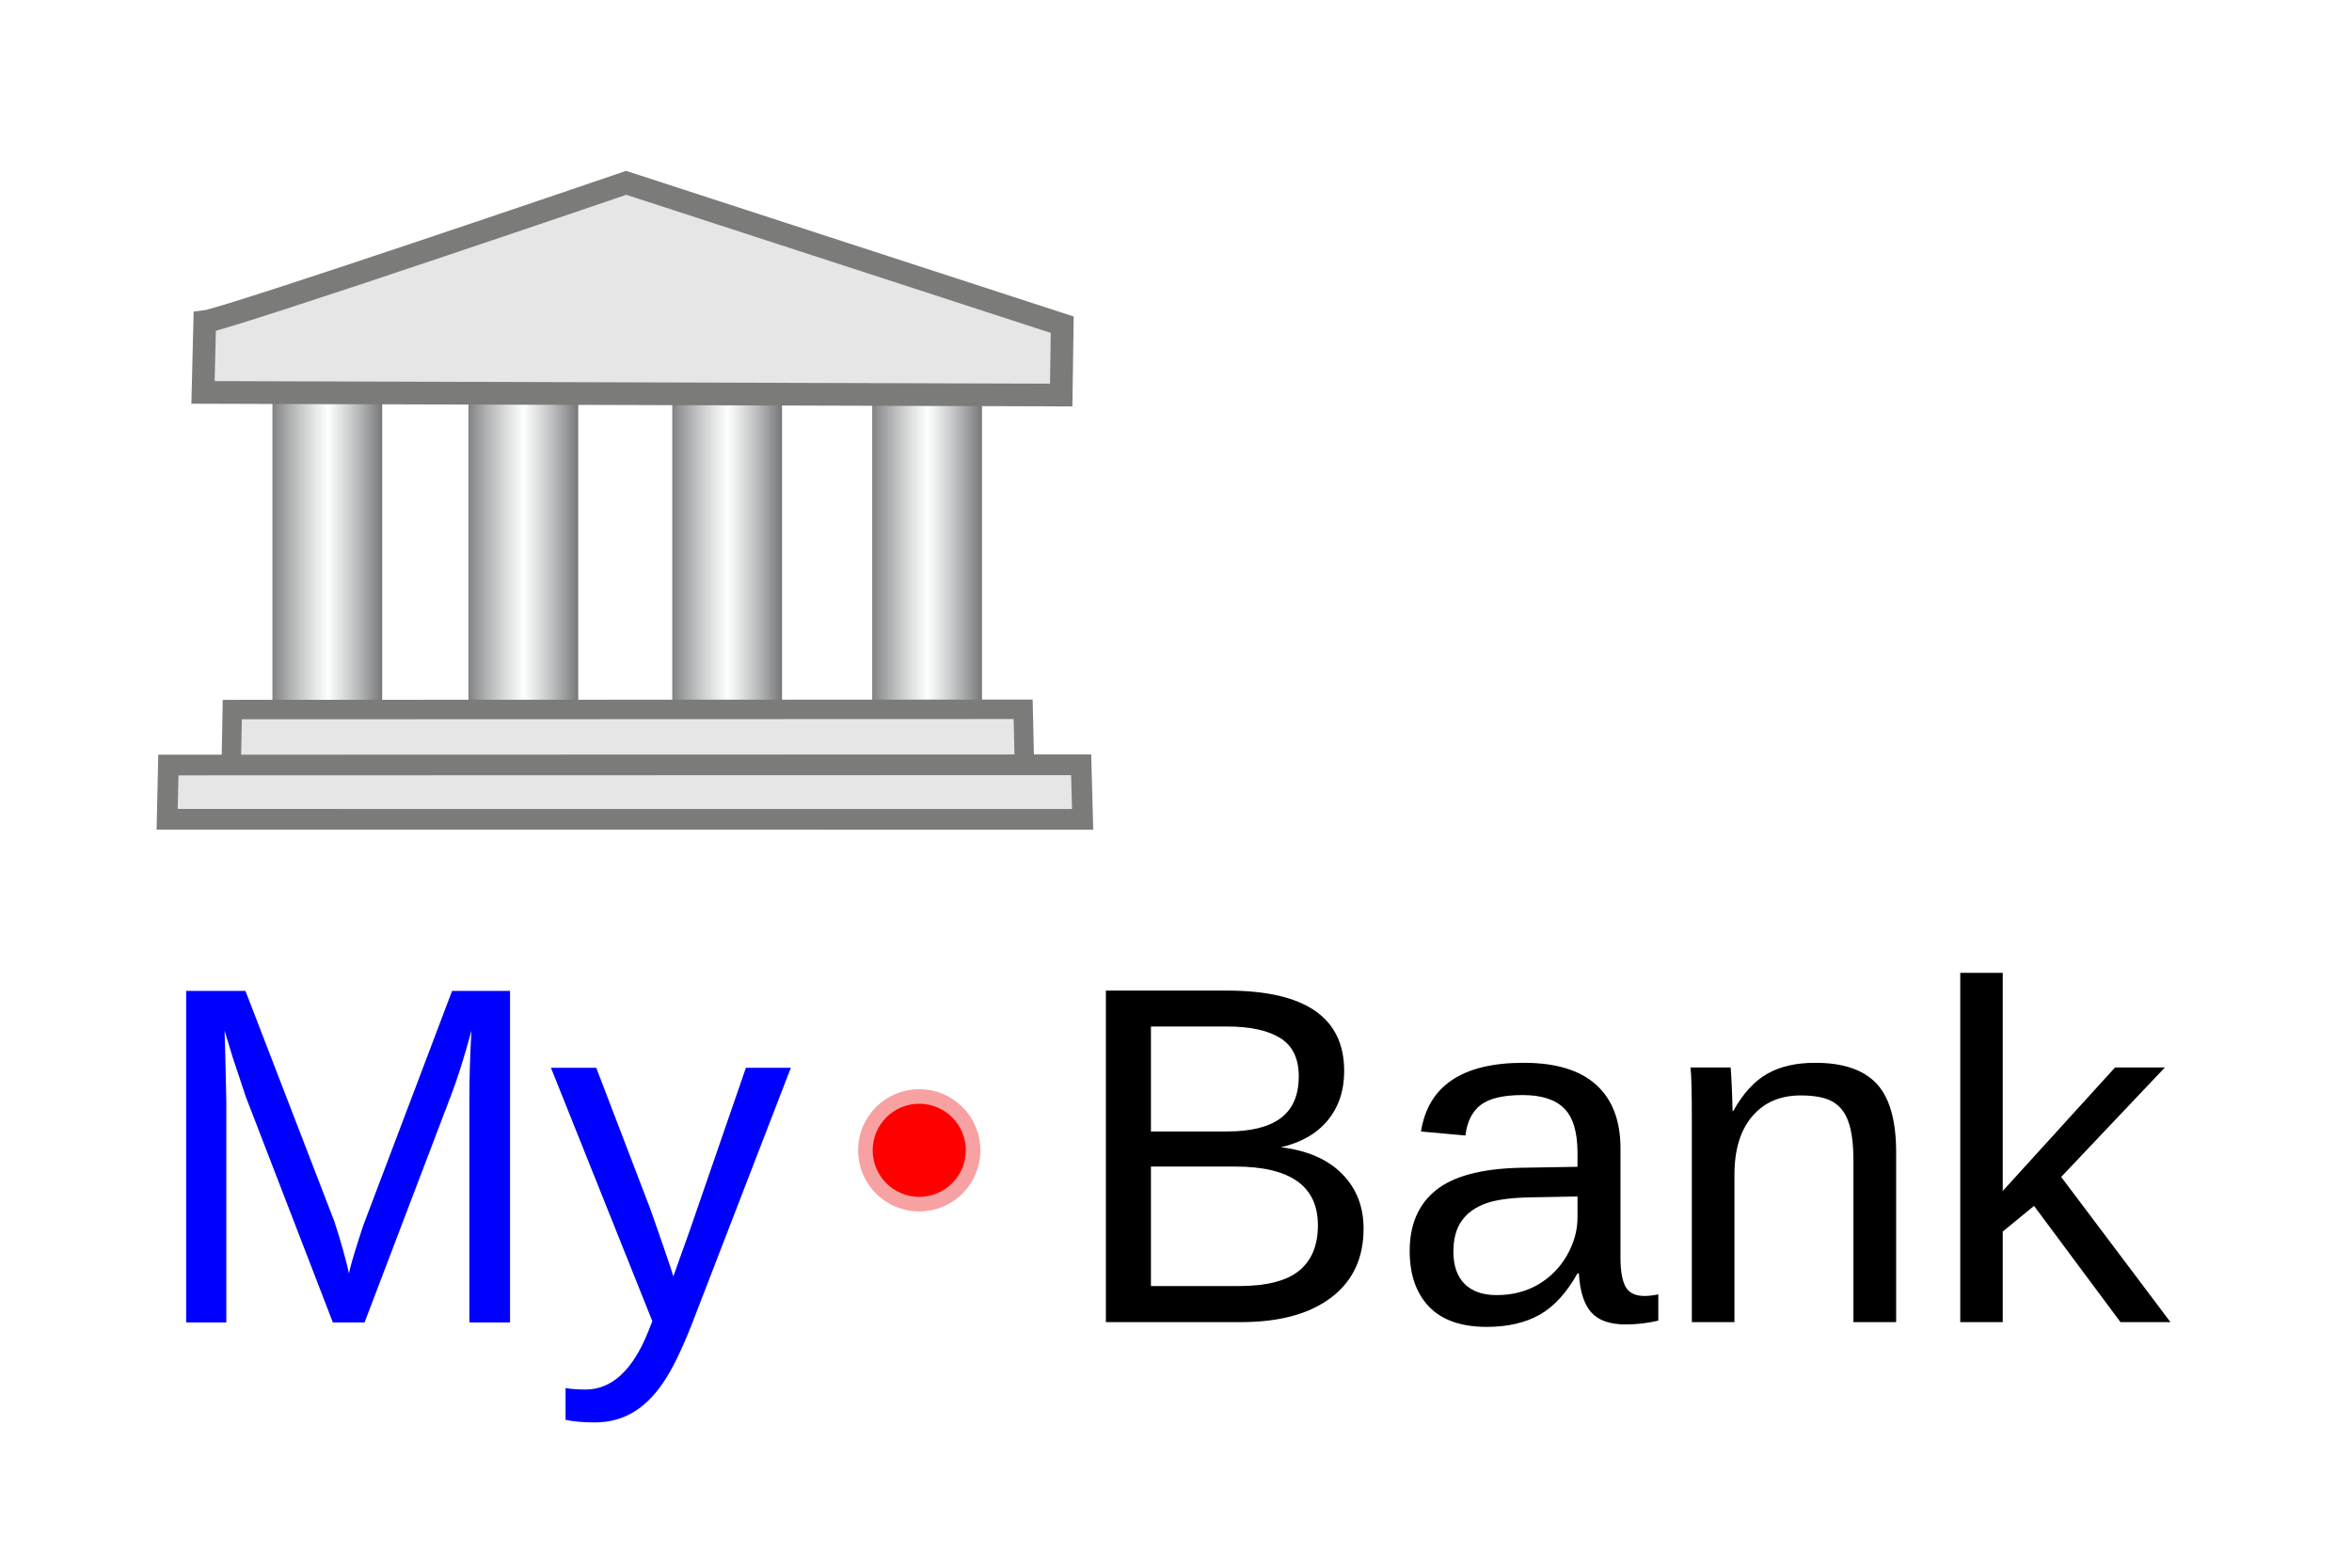
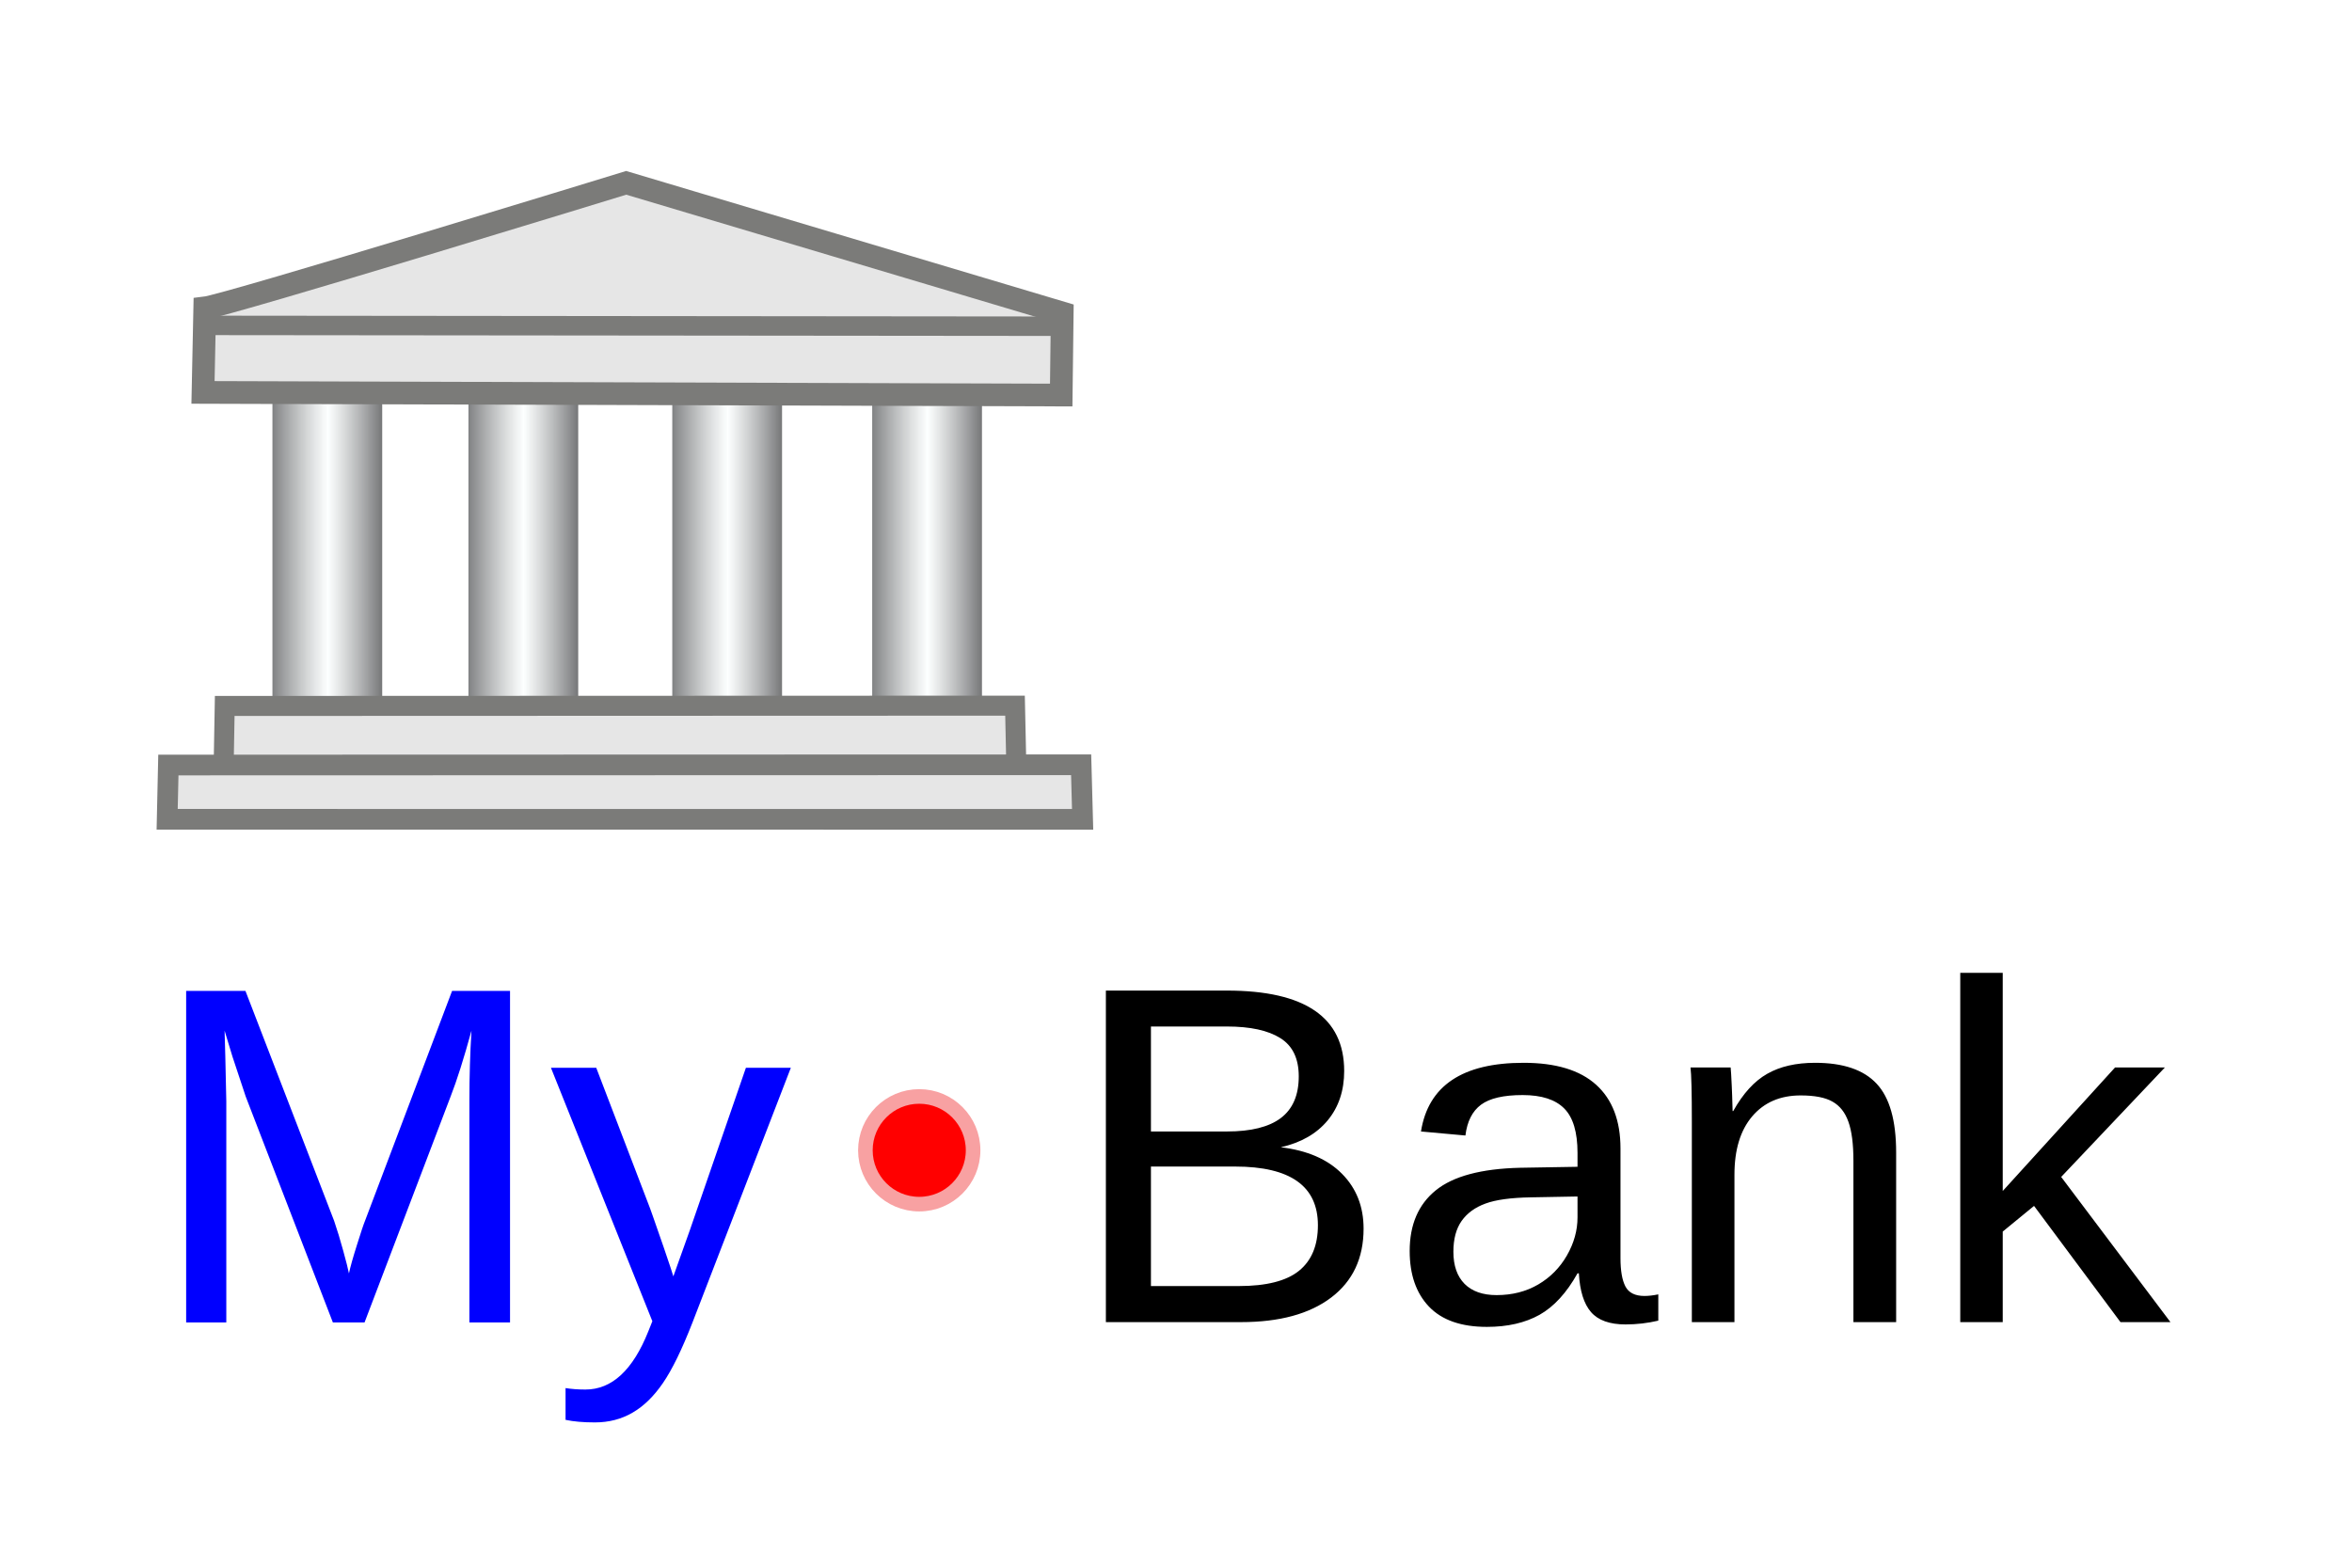
<svg xmlns="http://www.w3.org/2000/svg" xmlns:ns1="http://www.openswatchbook.org/uri/2009/osb" xmlns:xlink="http://www.w3.org/1999/xlink" version="1.1" width="300" height="200" id="svg2">
  <defs id="defs4">
    <linearGradient id="linearGradient3800">
      <stop style="stop-color:#000000;stop-opacity:1;" offset="0" id="stop3802" />
      <stop id="stop3804" offset="0.5" style="stop-color:#000000;stop-opacity:0.498;" />
      <stop style="stop-color:#000000;stop-opacity:0;" offset="1" id="stop3806" />
    </linearGradient>
    <linearGradient id="linearGradient3780">
      <stop style="stop-color:#ff7990;stop-opacity:1;" offset="0" id="stop3782" />
      <stop id="stop3794" offset="0.125" style="stop-color:#ff7a90;stop-opacity:0.875;" />
      <stop id="stop3790" offset="0.25" style="stop-color:#ff7b90;stop-opacity:0.749;" />
      <stop id="stop3788" offset="0.5" style="stop-color:#ff7b90;stop-opacity:0.498;" />
      <stop style="stop-color:#ff7b90;stop-opacity:0.247;" offset="0.75" id="stop3792" />
      <stop id="stop3796" offset="0.875" style="stop-color:#ff7b90;stop-opacity:0.122;" />
      <stop style="stop-color:#ff7b90;stop-opacity:0.059;" offset="0.938" id="stop3798" />
      <stop style="stop-color:#ff7b90;stop-opacity:0;" offset="1" id="stop3784" />
    </linearGradient>
    <linearGradient id="linearGradient5305">
      <stop id="stop5307" offset="0" style="stop-color:#5a5b5d;stop-opacity:1;" />
      <stop style="stop-color:#fcffff;stop-opacity:0.749;" offset="0.481" id="stop3808" />
      <stop style="stop-color:#323235;stop-opacity:0.973;" offset="1" id="stop5311" />
    </linearGradient>
    <linearGradient id="linearGradient5271" ns1:paint="solid">
      <stop style="stop-color:#808080;stop-opacity:1;" offset="0" id="stop5273" />
    </linearGradient>
    <linearGradient id="linearGradient3789" ns1:paint="solid">
      <stop style="stop-color:#008c00;stop-opacity:1;" offset="0" id="stop3791" />
    </linearGradient>
    <linearGradient xlink:href="#linearGradient5305" id="linearGradient3786" x1="144.7" y1="69.125" x2="155.8" y2="69.125" gradientUnits="userSpaceOnUse" spreadMethod="pad" gradientTransform="matrix(1.352941,0,0,1.302158,-92.44118,-22.38669)" />
    <linearGradient xlink:href="#linearGradient5305" id="linearGradient3823" gradientUnits="userSpaceOnUse" gradientTransform="matrix(1.647059,0,0,1.302158,-205.3089,-22.38669)" spreadMethod="pad" x1="144.7" y1="69.125" x2="155.8" y2="69.125" />
    <linearGradient xlink:href="#linearGradient5305" id="linearGradient3827" gradientUnits="userSpaceOnUse" gradientTransform="matrix(1.647059,0,0,1.302158,-154.3089,-22.38669)" spreadMethod="pad" x1="144.7" y1="69.125" x2="155.8" y2="69.125" />
    <linearGradient xlink:href="#linearGradient5305" id="linearGradient3831" gradientUnits="userSpaceOnUse" gradientTransform="matrix(1.352941,0,0,1.302158,-64.94118,-22.13669)" spreadMethod="pad" x1="144.7" y1="69.125" x2="155.8" y2="69.125" />
    <linearGradient xlink:href="#linearGradient5305" id="linearGradient3833" gradientUnits="userSpaceOnUse" gradientTransform="matrix(1.647059,0,0,1.302158,-128.8089,-22.13669)" spreadMethod="pad" x1="144.7" y1="69.125" x2="155.8" y2="69.125" />
    <linearGradient xlink:href="#linearGradient5305" id="linearGradient3841" gradientUnits="userSpaceOnUse" gradientTransform="matrix(1.647059,0,0,1.302158,-180.3089,-22.38669)" spreadMethod="pad" x1="144.7" y1="69.125" x2="155.8" y2="69.125" />
  </defs>
  <g id="layer2" style="display:inline">
    <rect style="fill:url(#linearGradient3833);fill-opacity:1;fill-rule:nonzero;stroke:#90938f;stroke-width:0;stroke-miterlimit:4;stroke-opacity:1;stroke-dasharray:none;display:inline" id="rect3010" width="14" height="45.25" x="111.25" y="45.25" />
    <rect y="45" x="34.75" height="45.25" width="14" id="rect3821" style="fill:url(#linearGradient3823);fill-opacity:1;fill-rule:nonzero;stroke:#90938f;stroke-width:0;stroke-miterlimit:4;stroke-opacity:1;stroke-dasharray:none;display:inline" />
    <rect style="fill:url(#linearGradient3827);fill-opacity:1;fill-rule:nonzero;stroke:#90938f;stroke-width:0;stroke-miterlimit:4;stroke-opacity:1;stroke-dasharray:none;display:inline" id="rect3825" width="14" height="45.25" x="85.75" y="45" />
    <rect y="45" x="59.75" height="45.25" width="14" id="rect3839" style="fill:url(#linearGradient3841);fill-opacity:1;fill-rule:nonzero;stroke:#90938f;stroke-width:0;stroke-miterlimit:4;stroke-opacity:1;stroke-dasharray:none;display:inline" />
  </g>
  <g id="layer1" style="display:inline">
    <text style="font-size:61.621px;font-style:normal;font-variant:normal;font-weight:normal;font-stretch:normal;text-align:start;line-height:125%;letter-spacing:0px;word-spacing:0px;writing-mode:lr-tb;text-anchor:start;fill:#000000;fill-opacity:1;stroke:none;font-family:Arial;-inkscape-font-specification:Arial" xml:space="preserve" id="text2985" y="169.087" x="18.629" transform="scale(1.002231,0.9977739)">
      <tspan style="font-size:61.621px;font-style:normal;font-variant:normal;font-weight:normal;font-stretch:normal;text-align:start;line-height:125%;writing-mode:lr-tb;text-anchor:start;fill:#0000ff;font-family:Arial;-inkscape-font-specification:Arial" id="tspan2987" y="169.087" x="18.629">My</tspan>
    </text>
    <text style="font-size:61.621px;font-style:normal;font-variant:normal;font-weight:normal;font-stretch:normal;text-align:start;line-height:125%;letter-spacing:0px;word-spacing:0px;writing-mode:lr-tb;text-anchor:start;fill:#000000;fill-opacity:1;stroke:none;font-family:Arial;-inkscape-font-specification:Arial" xml:space="preserve" id="text2989" y="169.044" x="135.68" transform="scale(1.002231,0.9977739)">
      <tspan id="tspan2991" y="169.044" x="135.68">Bank</tspan>
    </text>
-     <path style="fill:#e6e6e6;stroke:#7b7b79;stroke-width:2.895;stroke-linecap:butt;stroke-linejoin:miter;stroke-miterlimit:4;stroke-opacity:1;stroke-dasharray:none" d="M 26.116,41.044 C 28.944,40.721 79.871,23.325 79.871,23.325 L 135.488,41.424 135.359,50.399 25.893,50.062 z" id="path3023" />
+     <path style="fill:#e6e6e6;stroke:#7b7b79;stroke-width:2.895;stroke-linecap:butt;stroke-linejoin:miter;stroke-miterlimit:4;stroke-opacity:1;stroke-dasharray:none" d="M 26.116,39.294 C 28.944,38.971 79.871,23.325 79.871,23.325 L 135.488,39.924 135.359,50.399 25.893,50.062 z" id="path3023" />
    <path style="fill:#ff0000;fill-opacity:1;fill-rule:nonzero;stroke:#f8a1a2;stroke-width:1.592;stroke-miterlimit:4;stroke-opacity:1;stroke-dasharray:none" id="path3011" d="m 113.75,156.375 a 5.875,5.875 0 1 1 -11.75,0 5.875,5.875 0 1 1 11.75,0 z" transform="matrix(1.169246,0,0,1.169246,-8.882368,-36.09075)" />
-     <path id="path3835" d="m 130.504,90.49 0.163,7.117 -101.173,-0.009 0.135,-7.074 z" style="fill:#e6e6e6;stroke:#7b7b79;stroke-width:2.48;stroke-linecap:butt;stroke-linejoin:miter;stroke-miterlimit:4;stroke-opacity:1;stroke-dasharray:none" />
+     <path id="path3835" d="m 28.53,97.561 0.134,-7.499 100.803,-0.036 0.162,7.544" style="fill:#e6e6e6;stroke:#7b7b79;stroke-width:2.553;stroke-linecap:butt;stroke-linejoin:miter;stroke-miterlimit:4;stroke-opacity:1;stroke-dasharray:none" />
    <path style="fill:#e6e6e6;stroke:#7b7b79;stroke-width:2.635;stroke-linecap:butt;stroke-linejoin:miter;stroke-miterlimit:4;stroke-opacity:1;stroke-dasharray:none" d="m 137.901,97.567 0.188,6.962 -116.768,-0.009 0.155,-6.92 z" id="path3837" />
+     <path style="fill:#e6e6e6;stroke:#7b7b79;stroke-width:2.482;stroke-linecap:butt;stroke-linejoin:miter;stroke-miterlimit:4;stroke-opacity:1;stroke-dasharray:none" d="M 26.879,41.513 134.666,41.617" id="path3034" />
  </g>
</svg>
